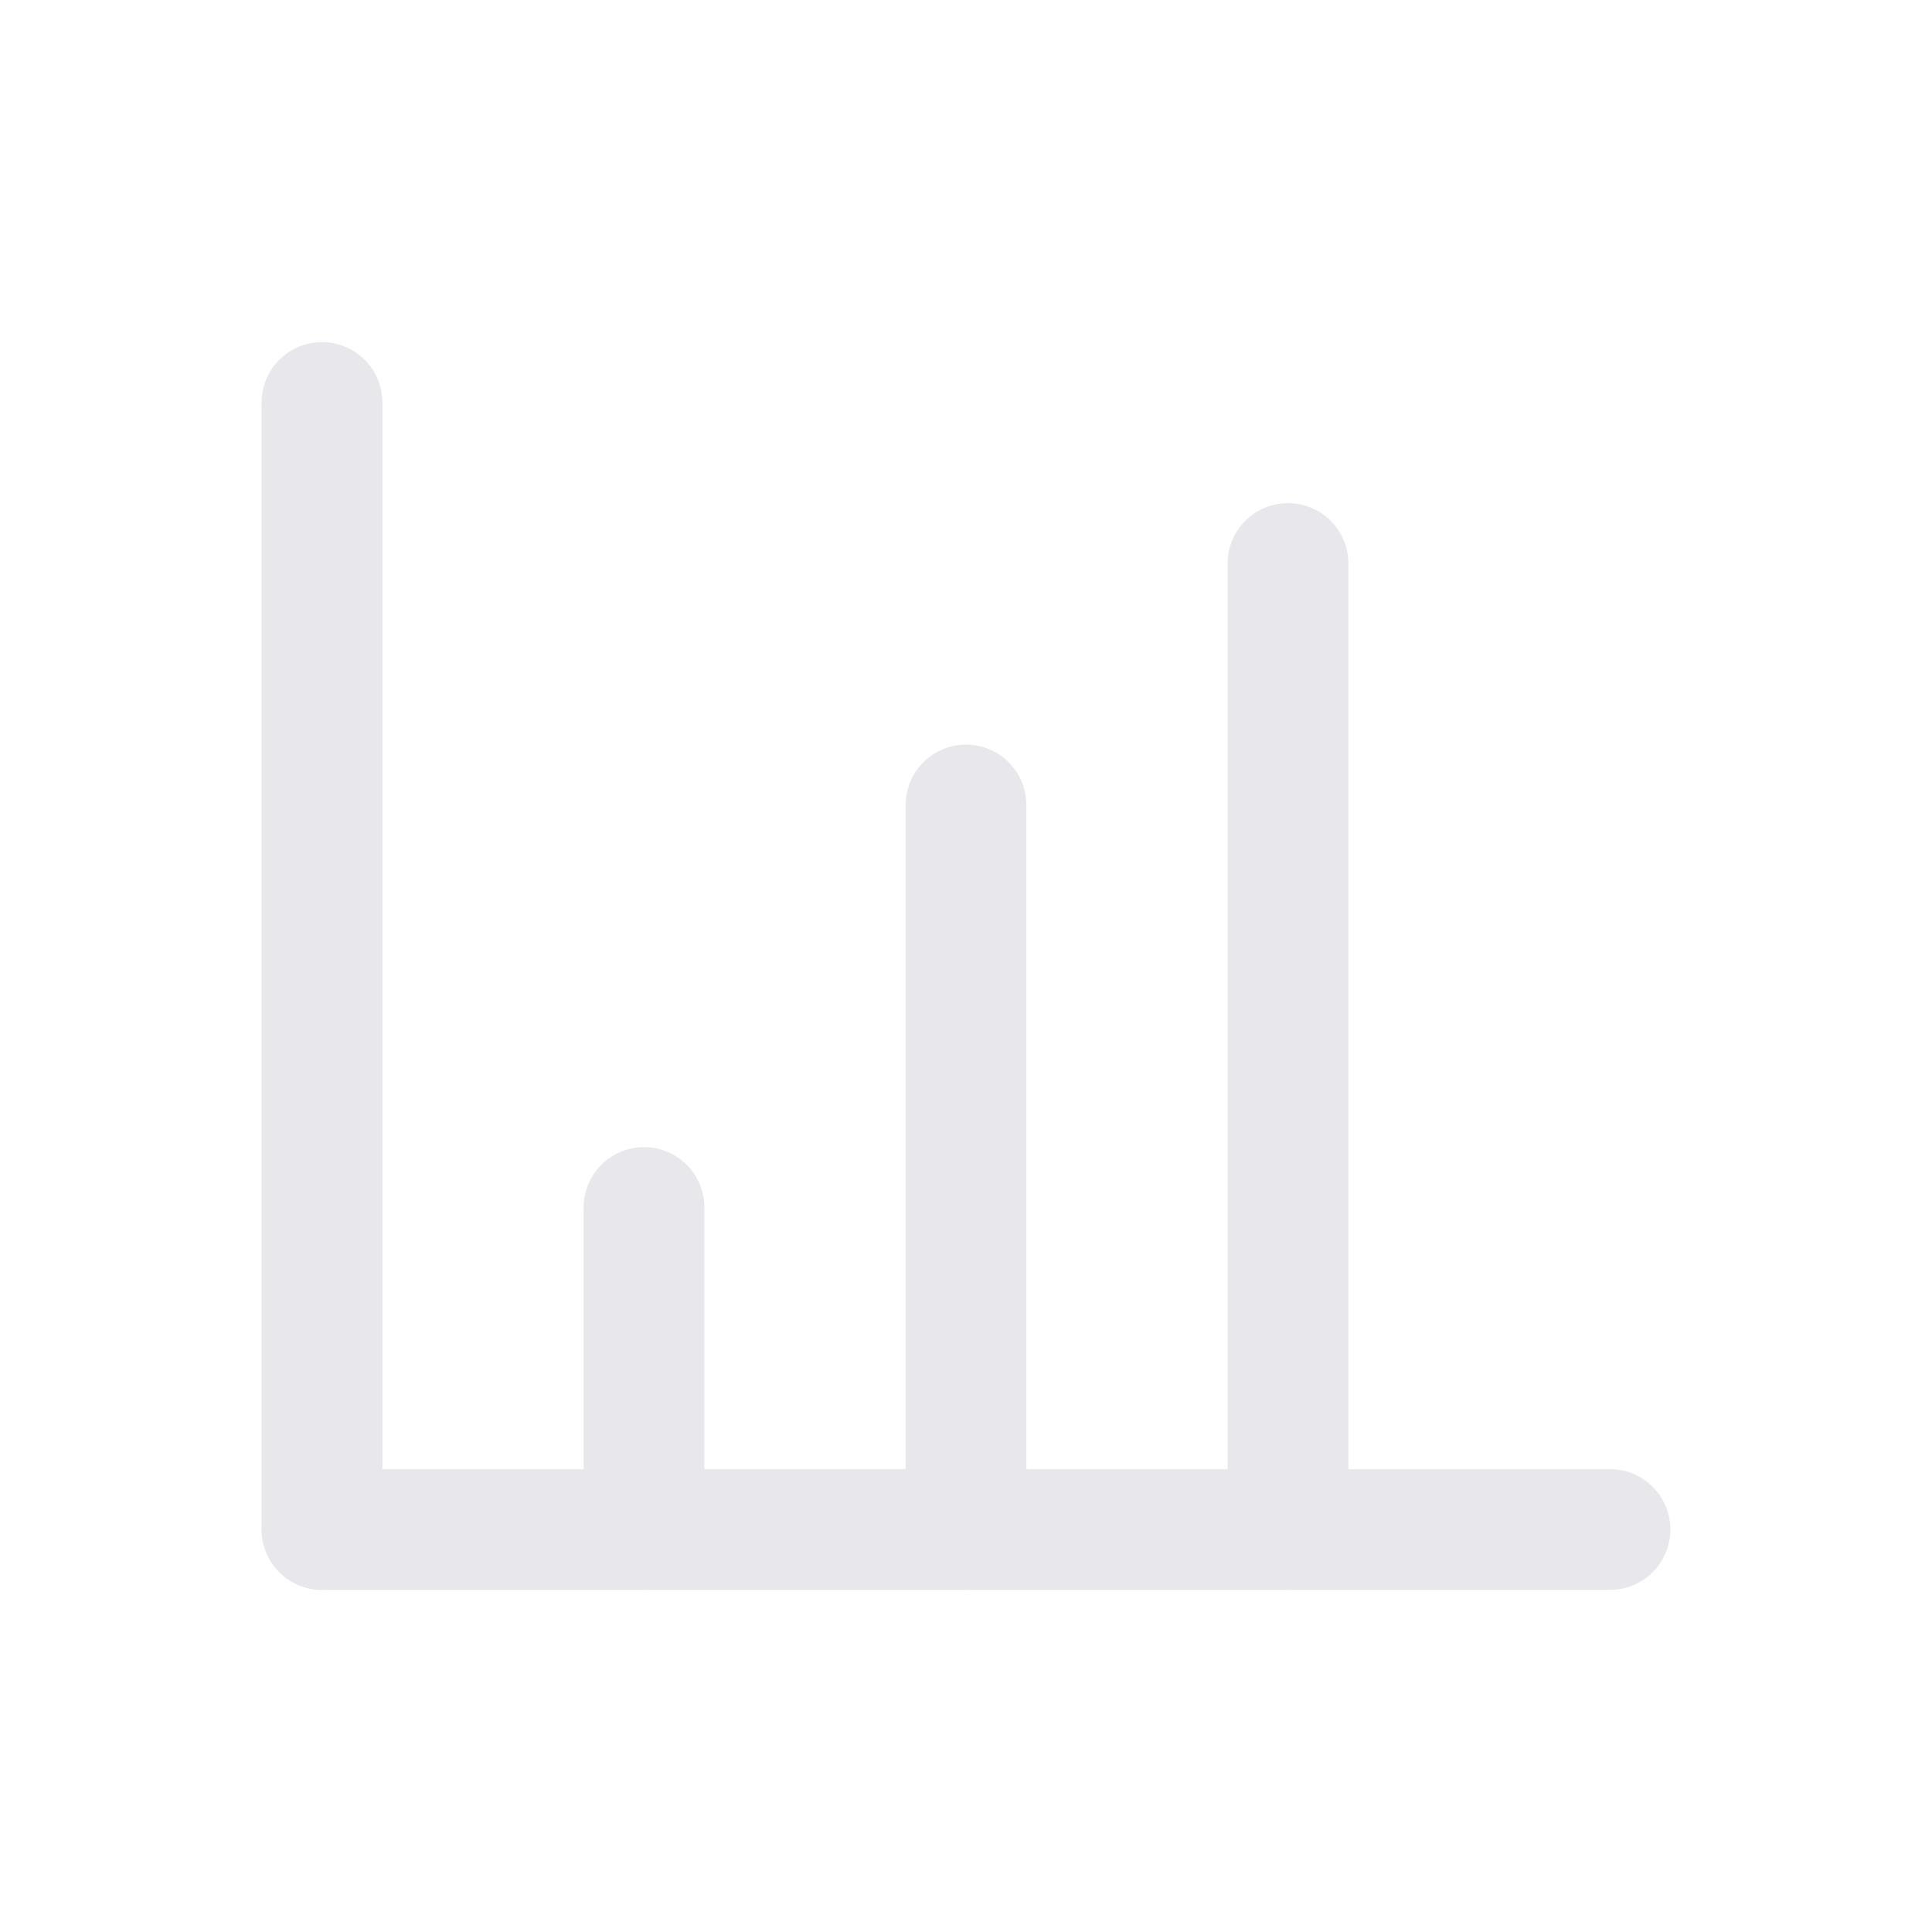
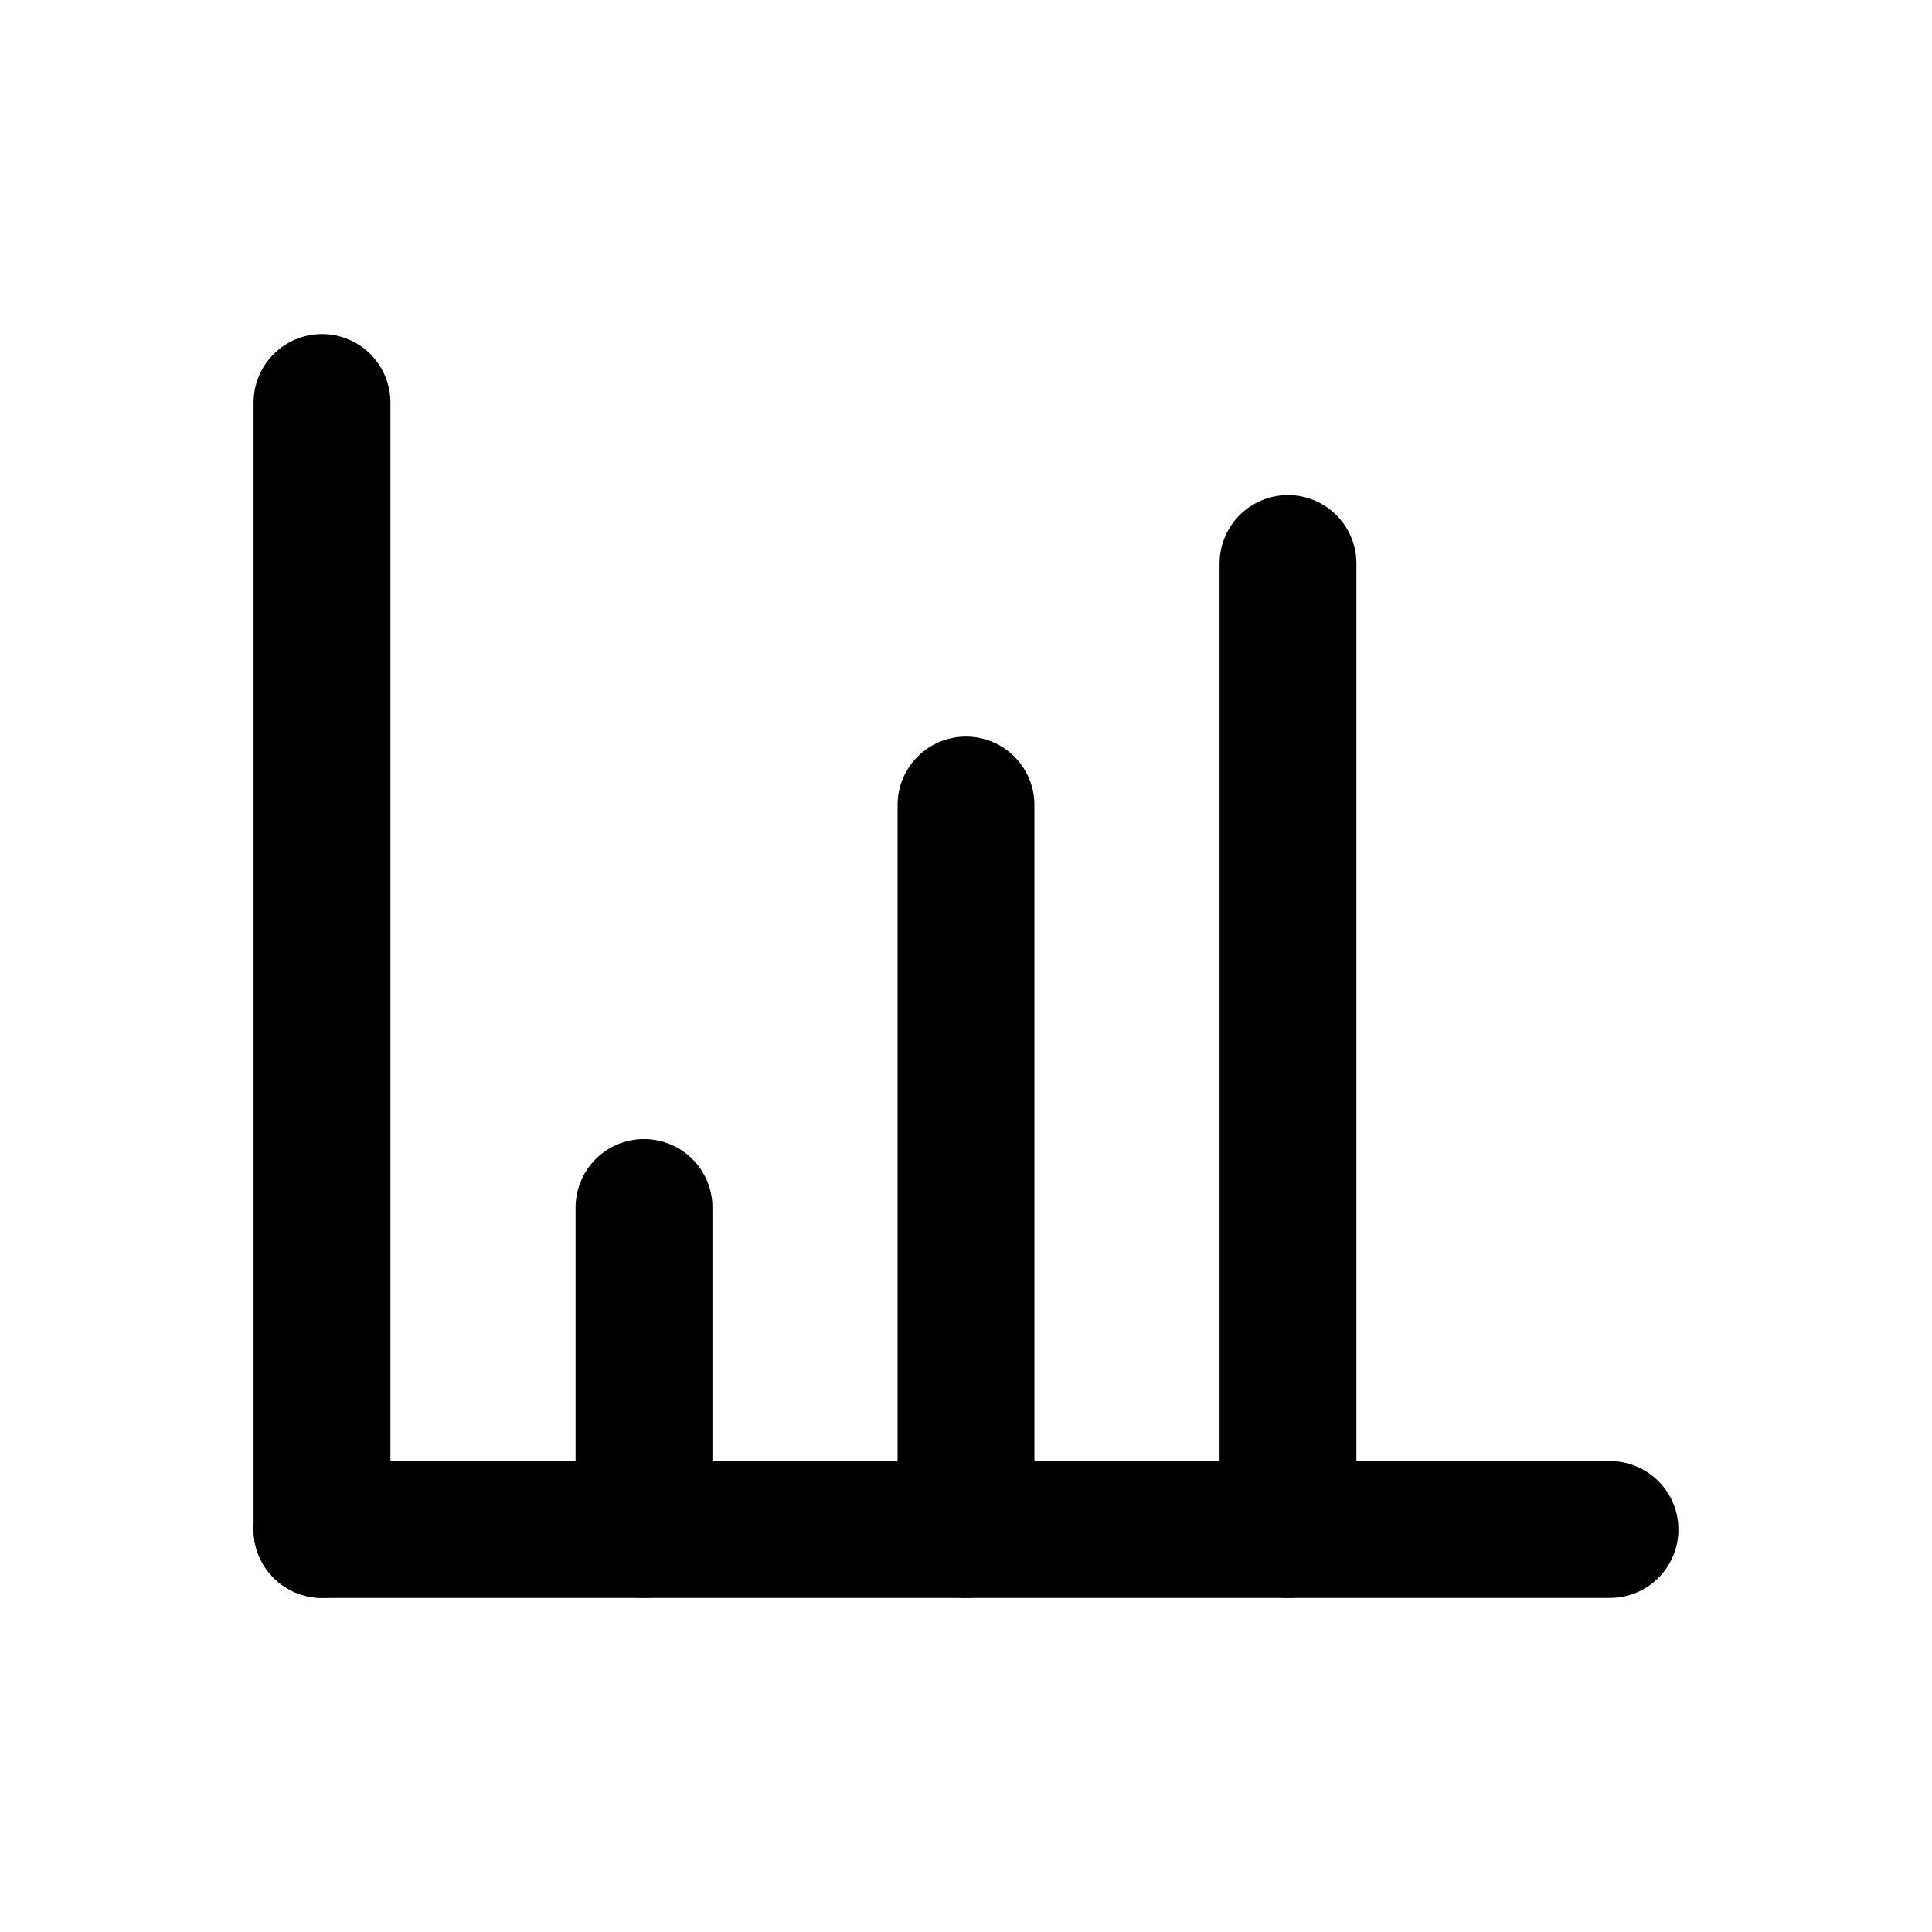
- <svg xmlns="http://www.w3.org/2000/svg" width="24" height="24" viewBox="0 0 24 24" fill="none" stroke="#E8E8EC" stroke-width="1.5" stroke-linecap="round" stroke-linejoin="round">
+ <svg xmlns="http://www.w3.org/2000/svg" width="24" height="24" viewBox="0 0 24 24" fill="none" stroke="currentColor" stroke-width="1.7" stroke-linecap="round" stroke-linejoin="round">
  <path d="M4 19V5" />
  <path d="M4 19h16" />
  <path d="M8 15v4" />
  <path d="M12 10v9" />
  <path d="M16 7v12" />
</svg>
